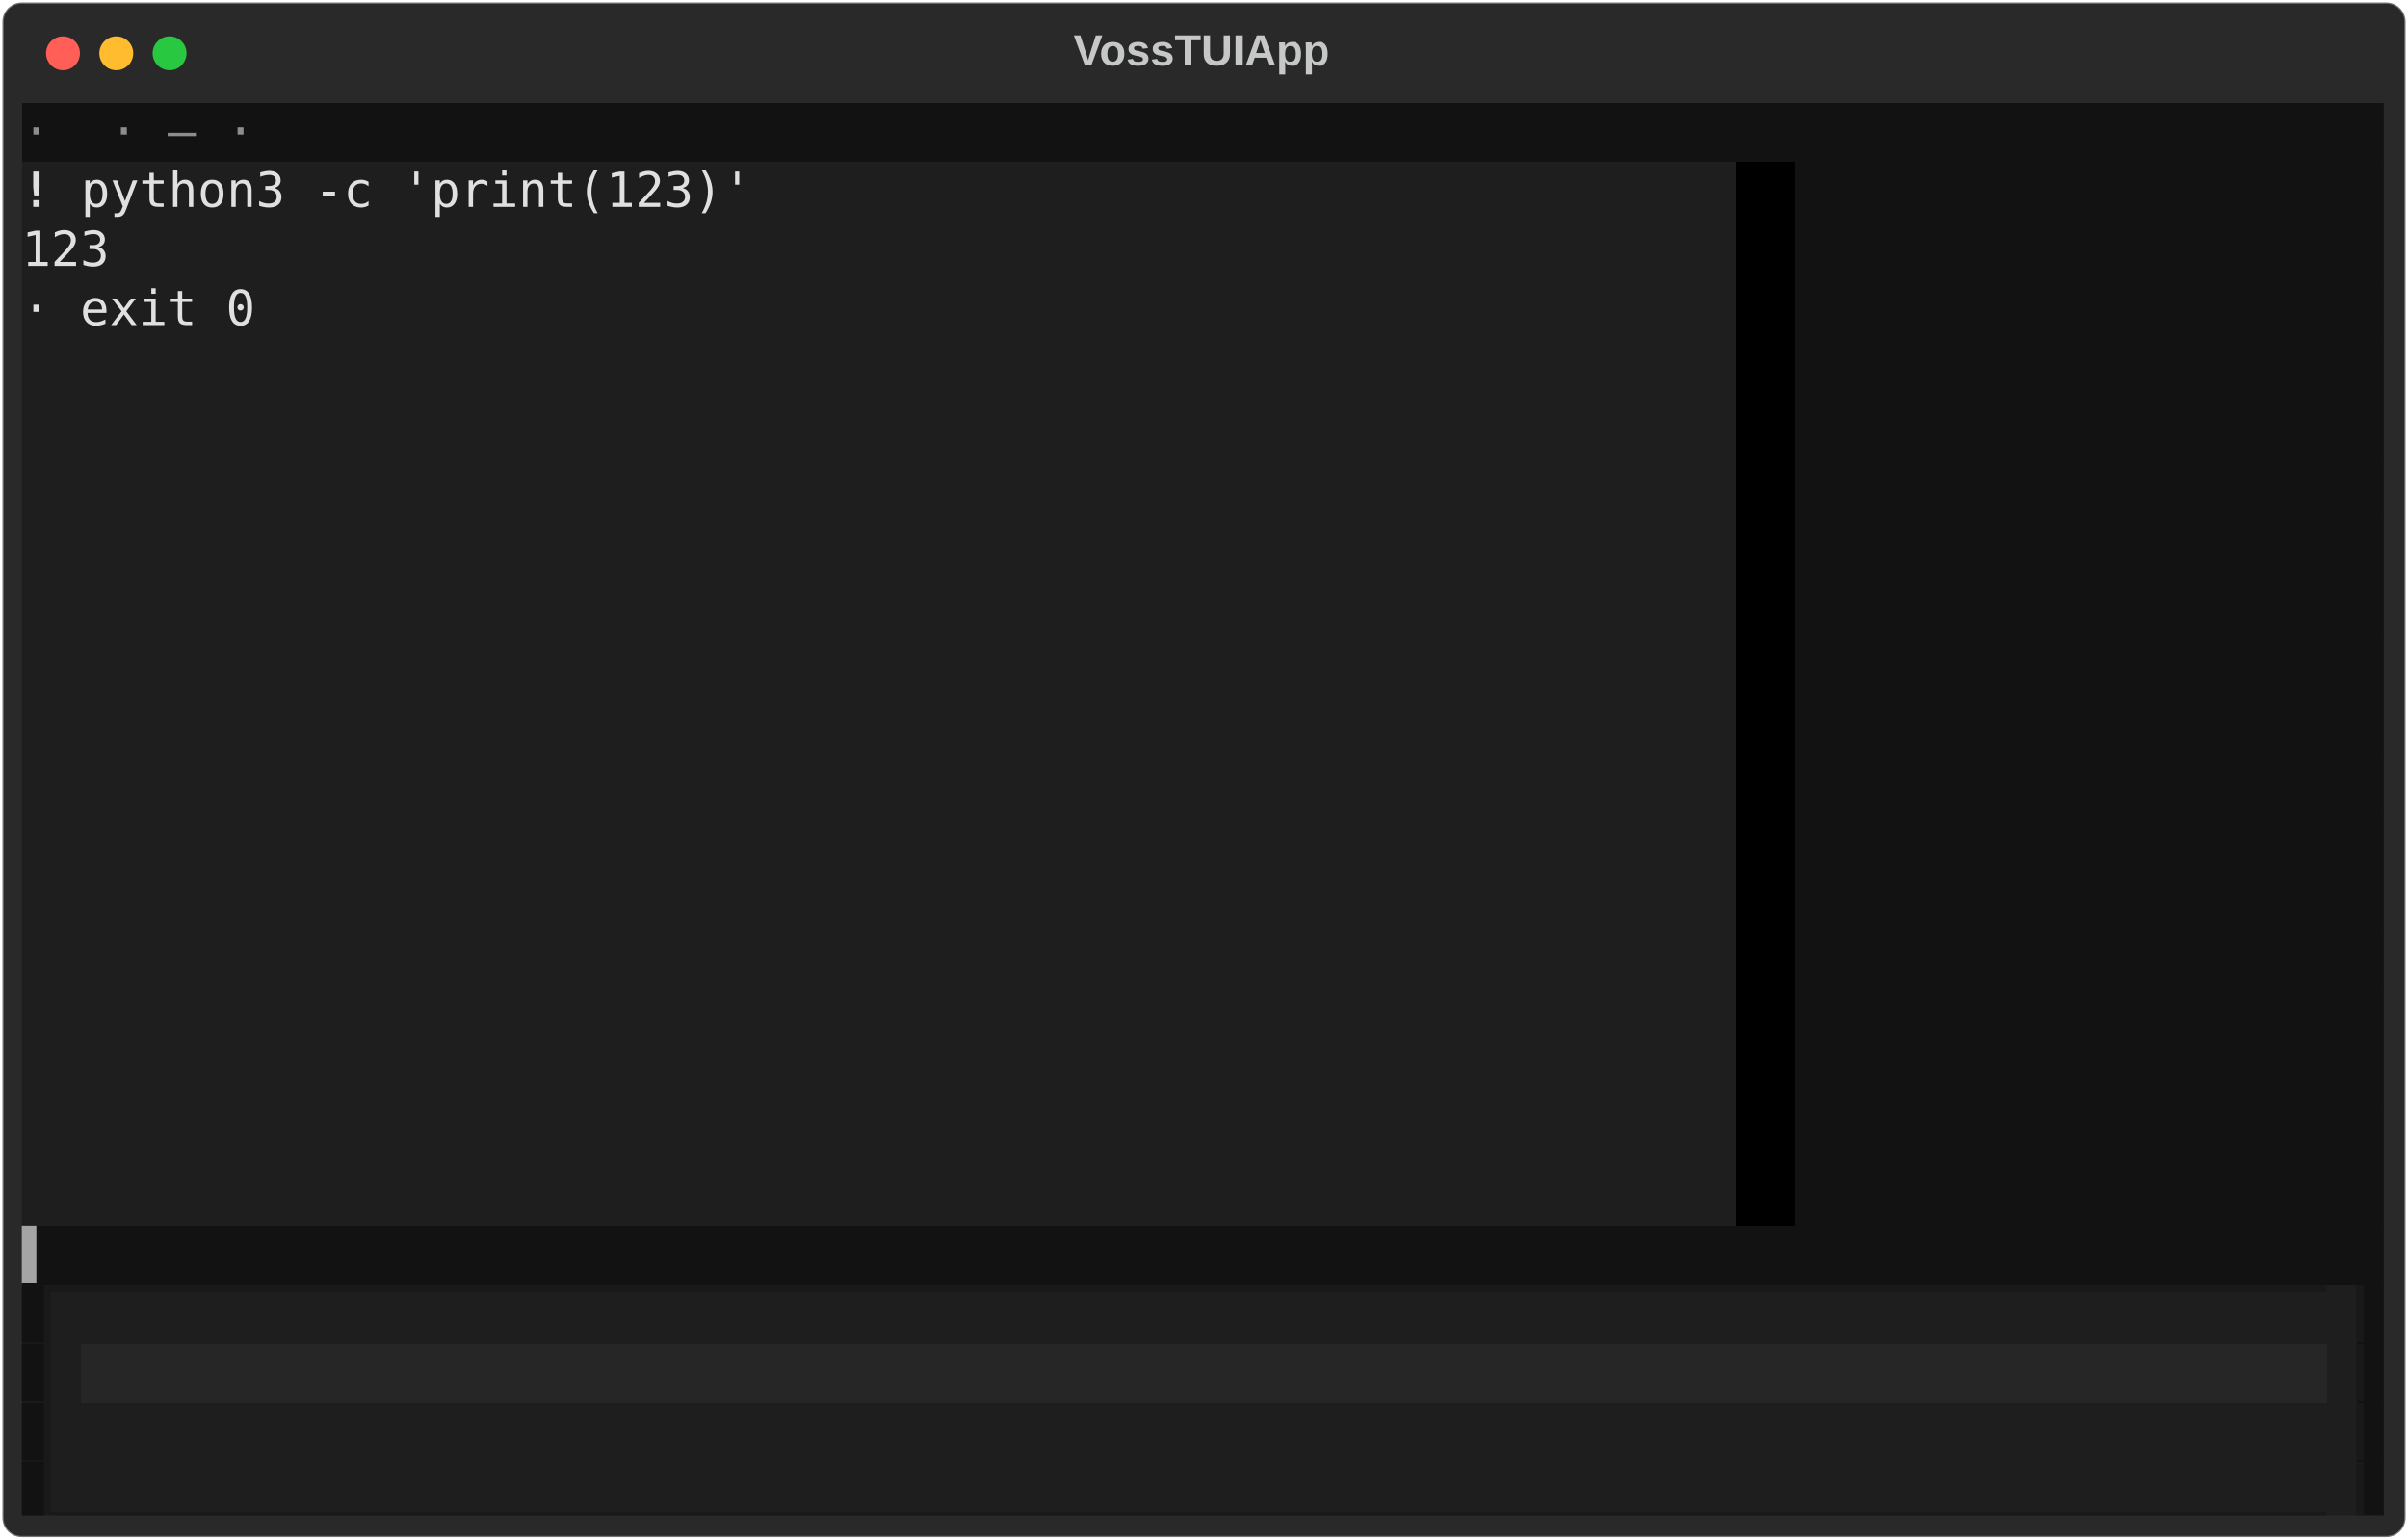
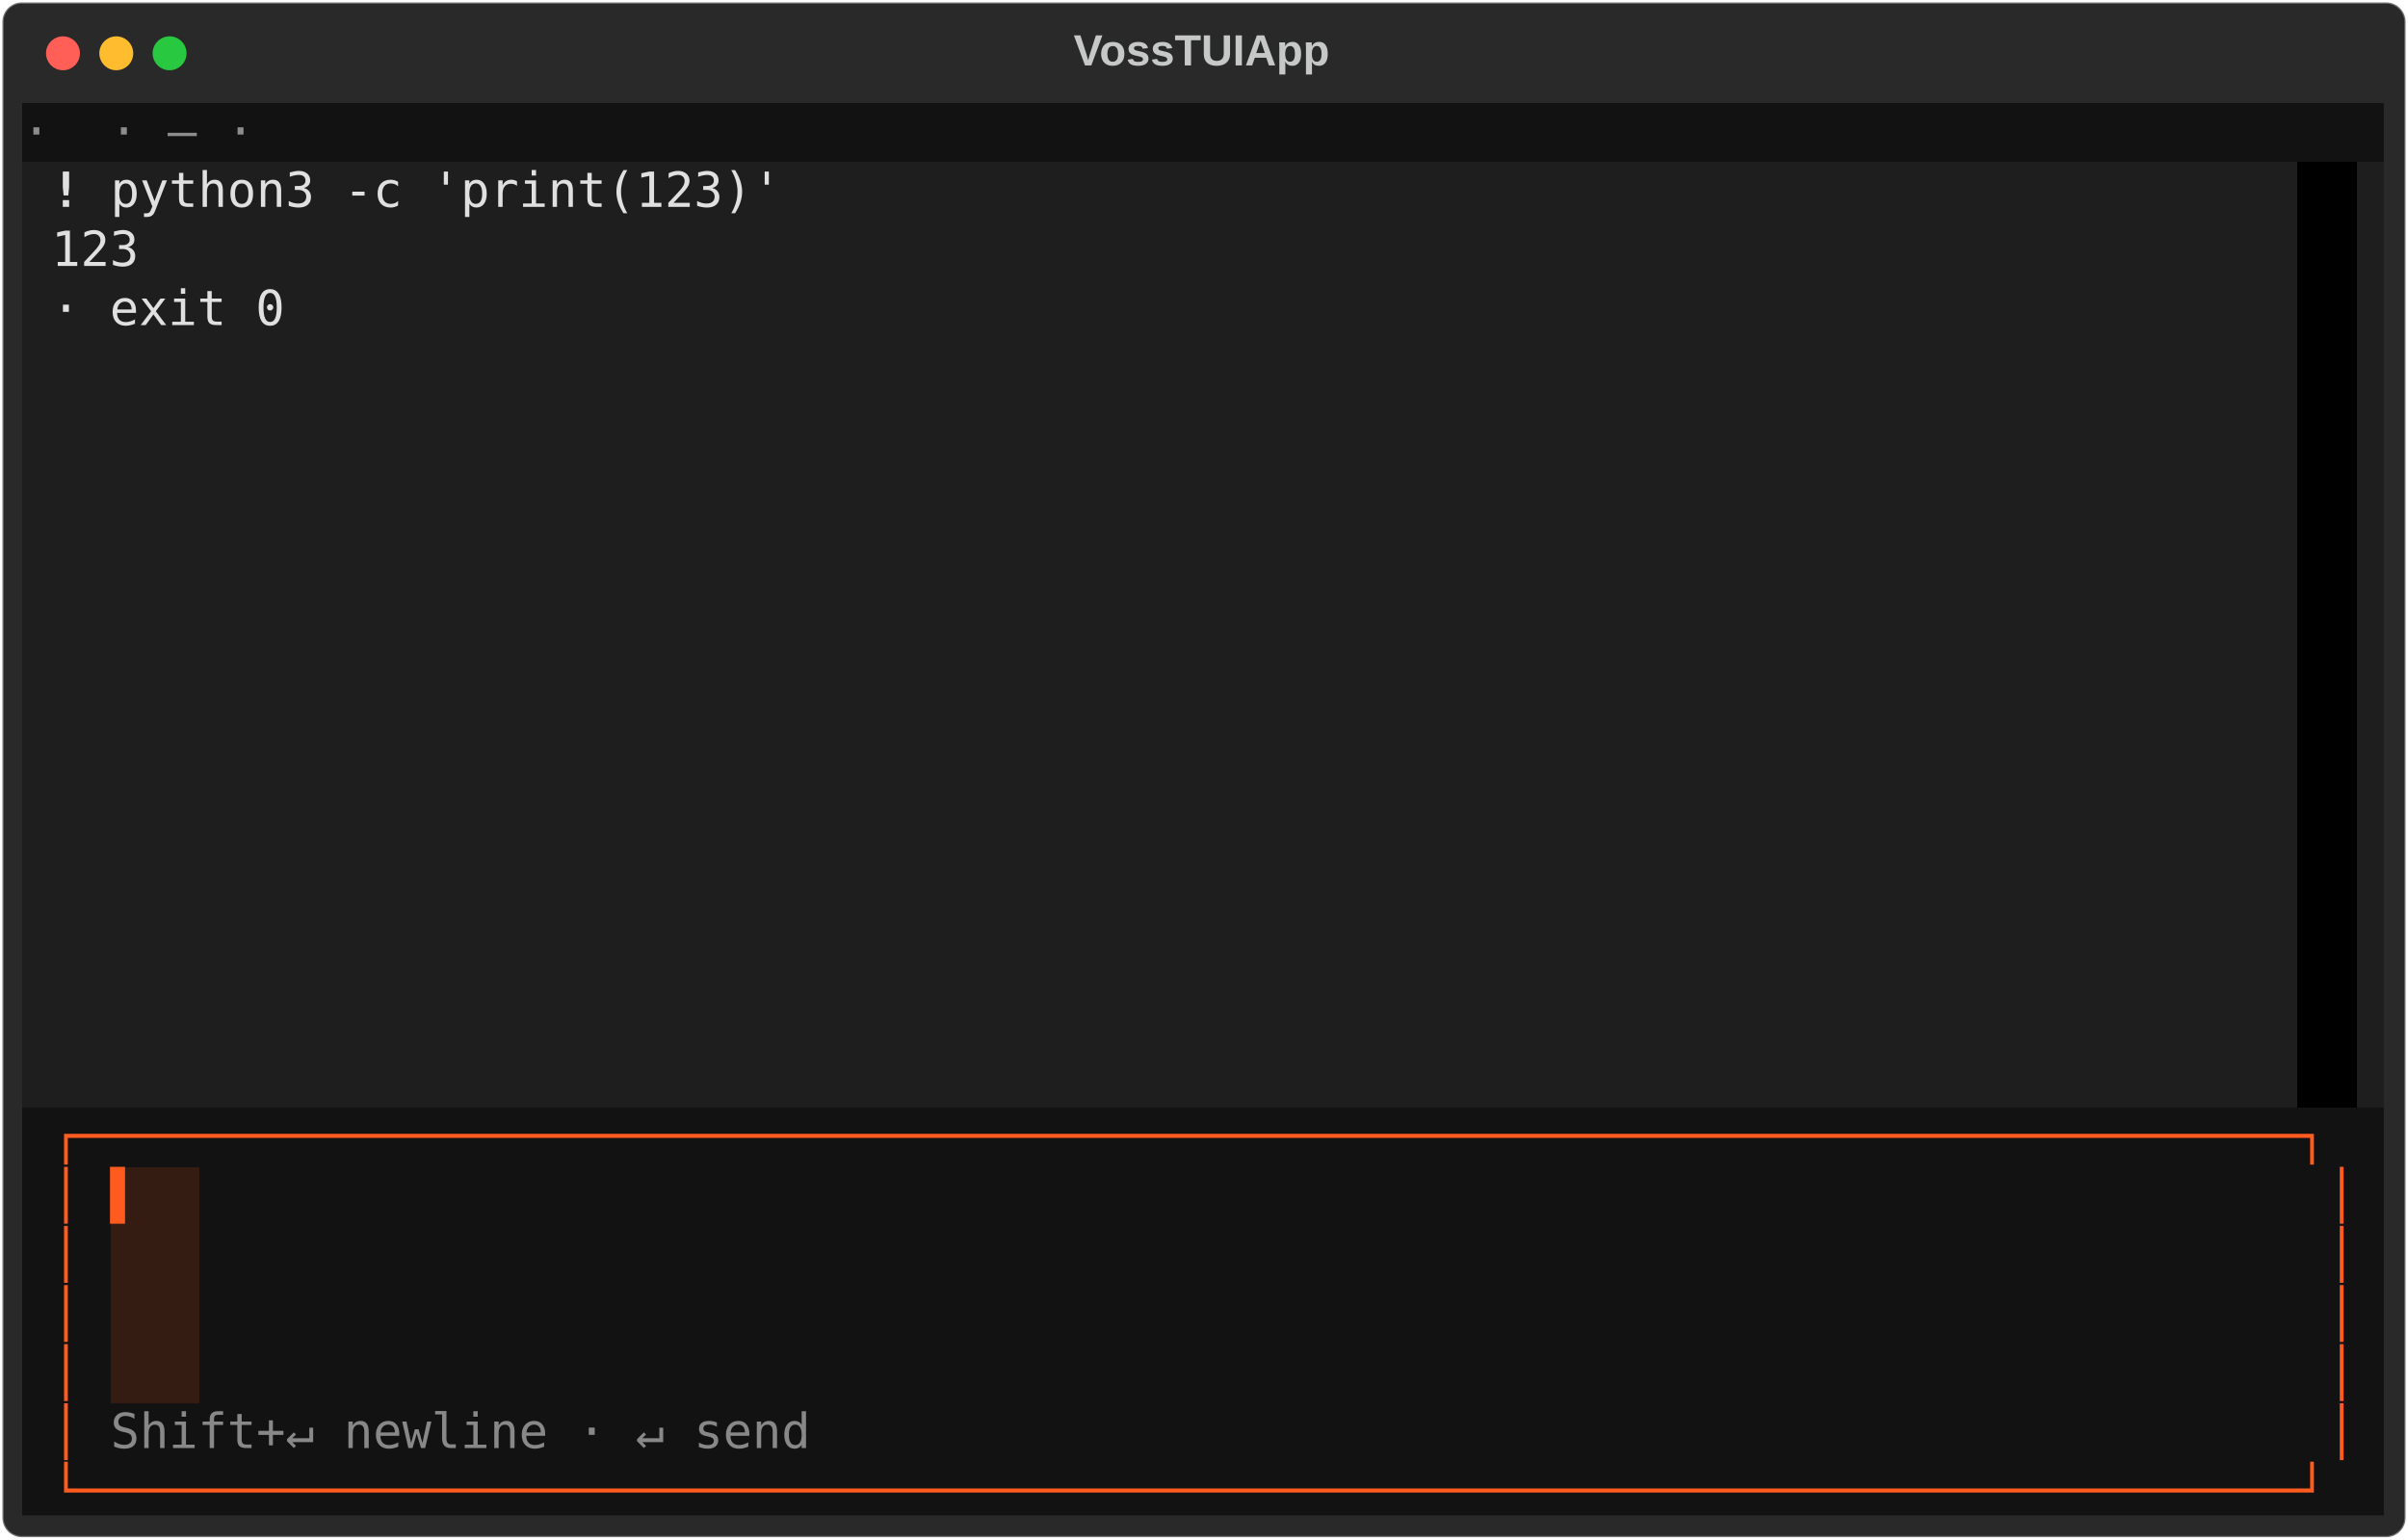
<svg xmlns="http://www.w3.org/2000/svg" class="rich-terminal" viewBox="0 0 994 635.6">
  <style>

    @font-face {
        font-family: "Fira Code";
        src: local("FiraCode-Regular"),
                url("https://cdnjs.cloudflare.com/ajax/libs/firacode/6.2.0/woff2/FiraCode-Regular.woff2") format("woff2"),
                url("https://cdnjs.cloudflare.com/ajax/libs/firacode/6.2.0/woff/FiraCode-Regular.woff") format("woff");
        font-style: normal;
        font-weight: 400;
    }
    @font-face {
        font-family: "Fira Code";
        src: local("FiraCode-Bold"),
                url("https://cdnjs.cloudflare.com/ajax/libs/firacode/6.2.0/woff2/FiraCode-Bold.woff2") format("woff2"),
                url("https://cdnjs.cloudflare.com/ajax/libs/firacode/6.2.0/woff/FiraCode-Bold.woff") format("woff");
        font-style: bold;
        font-weight: 700;
    }

    .terminal-matrix {
        font-family: Fira Code, monospace;
        font-size: 20px;
        line-height: 24.4px;
        font-variant-east-asian: full-width;
    }

    .terminal-title {
        font-size: 18px;
        font-weight: bold;
        font-family: arial;
    }

    .terminal-r1 { fill: #8d8d8d }
.terminal-r2 { fill: #c5c8c6 }
.terminal-r3 { fill: #e0e0e0;font-weight: bold }
.terminal-r4 { fill: #e0e0e0 }
- .terminal-r5 { fill: #a4a4a4 }
- .terminal-r6 { fill: #121212 }
- .terminal-r7 { fill: #191919 }
+ .terminal-r5 { fill: #ff5b1f }
+ .terminal-r6 { fill: #ff5b1f;font-weight: bold }
+ .terminal-r7 { fill: #888888 }
    </style>
  <defs>
    <clipPath id="terminal-clip-terminal">
      <rect x="0" y="0" width="975.0" height="584.6" />
    </clipPath>
    <clipPath id="terminal-line-0">
      <rect x="0" y="1.5" width="976" height="24.65" />
    </clipPath>
    <clipPath id="terminal-line-1">
      <rect x="0" y="25.9" width="976" height="24.65" />
    </clipPath>
    <clipPath id="terminal-line-2">
      <rect x="0" y="50.3" width="976" height="24.65" />
    </clipPath>
    <clipPath id="terminal-line-3">
      <rect x="0" y="74.7" width="976" height="24.65" />
    </clipPath>
    <clipPath id="terminal-line-4">
      <rect x="0" y="99.1" width="976" height="24.65" />
    </clipPath>
    <clipPath id="terminal-line-5">
      <rect x="0" y="123.5" width="976" height="24.65" />
    </clipPath>
    <clipPath id="terminal-line-6">
      <rect x="0" y="147.9" width="976" height="24.65" />
    </clipPath>
    <clipPath id="terminal-line-7">
      <rect x="0" y="172.3" width="976" height="24.65" />
    </clipPath>
    <clipPath id="terminal-line-8">
      <rect x="0" y="196.7" width="976" height="24.65" />
    </clipPath>
    <clipPath id="terminal-line-9">
      <rect x="0" y="221.1" width="976" height="24.65" />
    </clipPath>
    <clipPath id="terminal-line-10">
      <rect x="0" y="245.5" width="976" height="24.65" />
    </clipPath>
    <clipPath id="terminal-line-11">
      <rect x="0" y="269.9" width="976" height="24.65" />
    </clipPath>
    <clipPath id="terminal-line-12">
      <rect x="0" y="294.3" width="976" height="24.65" />
    </clipPath>
    <clipPath id="terminal-line-13">
      <rect x="0" y="318.7" width="976" height="24.65" />
    </clipPath>
    <clipPath id="terminal-line-14">
      <rect x="0" y="343.1" width="976" height="24.65" />
    </clipPath>
    <clipPath id="terminal-line-15">
      <rect x="0" y="367.5" width="976" height="24.65" />
    </clipPath>
    <clipPath id="terminal-line-16">
      <rect x="0" y="391.9" width="976" height="24.65" />
    </clipPath>
    <clipPath id="terminal-line-17">
      <rect x="0" y="416.3" width="976" height="24.65" />
    </clipPath>
    <clipPath id="terminal-line-18">
      <rect x="0" y="440.7" width="976" height="24.65" />
    </clipPath>
    <clipPath id="terminal-line-19">
      <rect x="0" y="465.1" width="976" height="24.65" />
    </clipPath>
    <clipPath id="terminal-line-20">
      <rect x="0" y="489.5" width="976" height="24.65" />
    </clipPath>
    <clipPath id="terminal-line-21">
      <rect x="0" y="513.9" width="976" height="24.65" />
    </clipPath>
    <clipPath id="terminal-line-22">
      <rect x="0" y="538.3" width="976" height="24.65" />
    </clipPath>
  </defs>
  <rect fill="#292929" stroke="rgba(255,255,255,0.35)" stroke-width="1" x="1" y="1" width="992" height="633.6" rx="8" />
  <text class="terminal-title" fill="#c5c8c6" text-anchor="middle" x="496" y="27">VossTUIApp</text>
  <g transform="translate(26,22)">
    <circle cx="0" cy="0" r="7" fill="#ff5f57" />
    <circle cx="22" cy="0" r="7" fill="#febc2e" />
    <circle cx="44" cy="0" r="7" fill="#28c840" />
  </g>
  <g transform="translate(9, 41)" clip-path="url(#terminal-clip-terminal)">
    <rect fill="#121212" x="0" y="1.5" width="122" height="24.65" shape-rendering="crispEdges" />
    <rect fill="#121212" x="122" y="1.5" width="854" height="24.65" shape-rendering="crispEdges" />
-     <rect fill="#1e1e1e" x="0" y="25.9" width="24.4" height="24.65" shape-rendering="crispEdges" />
-     <rect fill="#1e1e1e" x="24.4" y="25.9" width="683.2" height="24.65" shape-rendering="crispEdges" />
-     <rect fill="#000000" x="707.6" y="25.9" width="24.4" height="24.65" shape-rendering="crispEdges" />
-     <rect fill="#121212" x="732" y="25.9" width="244" height="24.65" shape-rendering="crispEdges" />
-     <rect fill="#1e1e1e" x="0" y="50.3" width="707.6" height="24.65" shape-rendering="crispEdges" />
-     <rect fill="#000000" x="707.6" y="50.3" width="24.4" height="24.65" shape-rendering="crispEdges" />
-     <rect fill="#121212" x="732" y="50.3" width="244" height="24.65" shape-rendering="crispEdges" />
-     <rect fill="#1e1e1e" x="0" y="74.7" width="707.6" height="24.65" shape-rendering="crispEdges" />
-     <rect fill="#000000" x="707.6" y="74.7" width="24.4" height="24.65" shape-rendering="crispEdges" />
-     <rect fill="#121212" x="732" y="74.7" width="244" height="24.65" shape-rendering="crispEdges" />
-     <rect fill="#1e1e1e" x="0" y="99.1" width="707.6" height="24.65" shape-rendering="crispEdges" />
-     <rect fill="#000000" x="707.6" y="99.1" width="24.4" height="24.65" shape-rendering="crispEdges" />
-     <rect fill="#121212" x="732" y="99.1" width="244" height="24.65" shape-rendering="crispEdges" />
-     <rect fill="#1e1e1e" x="0" y="123.5" width="707.6" height="24.65" shape-rendering="crispEdges" />
-     <rect fill="#000000" x="707.6" y="123.5" width="24.4" height="24.65" shape-rendering="crispEdges" />
-     <rect fill="#121212" x="732" y="123.5" width="244" height="24.65" shape-rendering="crispEdges" />
-     <rect fill="#1e1e1e" x="0" y="147.9" width="707.6" height="24.65" shape-rendering="crispEdges" />
-     <rect fill="#000000" x="707.6" y="147.9" width="24.4" height="24.65" shape-rendering="crispEdges" />
-     <rect fill="#121212" x="732" y="147.9" width="244" height="24.65" shape-rendering="crispEdges" />
-     <rect fill="#1e1e1e" x="0" y="172.3" width="707.6" height="24.65" shape-rendering="crispEdges" />
-     <rect fill="#000000" x="707.6" y="172.3" width="24.4" height="24.65" shape-rendering="crispEdges" />
-     <rect fill="#121212" x="732" y="172.3" width="244" height="24.65" shape-rendering="crispEdges" />
-     <rect fill="#1e1e1e" x="0" y="196.7" width="707.6" height="24.65" shape-rendering="crispEdges" />
-     <rect fill="#000000" x="707.6" y="196.7" width="24.4" height="24.65" shape-rendering="crispEdges" />
-     <rect fill="#121212" x="732" y="196.7" width="244" height="24.65" shape-rendering="crispEdges" />
-     <rect fill="#1e1e1e" x="0" y="221.1" width="707.6" height="24.65" shape-rendering="crispEdges" />
-     <rect fill="#000000" x="707.6" y="221.1" width="24.4" height="24.65" shape-rendering="crispEdges" />
-     <rect fill="#121212" x="732" y="221.1" width="244" height="24.65" shape-rendering="crispEdges" />
-     <rect fill="#1e1e1e" x="0" y="245.5" width="707.6" height="24.65" shape-rendering="crispEdges" />
-     <rect fill="#000000" x="707.6" y="245.5" width="24.4" height="24.65" shape-rendering="crispEdges" />
-     <rect fill="#121212" x="732" y="245.5" width="244" height="24.65" shape-rendering="crispEdges" />
-     <rect fill="#1e1e1e" x="0" y="269.9" width="707.6" height="24.65" shape-rendering="crispEdges" />
-     <rect fill="#000000" x="707.6" y="269.9" width="24.4" height="24.65" shape-rendering="crispEdges" />
-     <rect fill="#121212" x="732" y="269.9" width="244" height="24.65" shape-rendering="crispEdges" />
-     <rect fill="#1e1e1e" x="0" y="294.3" width="707.6" height="24.65" shape-rendering="crispEdges" />
-     <rect fill="#000000" x="707.6" y="294.3" width="24.4" height="24.65" shape-rendering="crispEdges" />
-     <rect fill="#121212" x="732" y="294.3" width="244" height="24.65" shape-rendering="crispEdges" />
-     <rect fill="#1e1e1e" x="0" y="318.7" width="707.6" height="24.65" shape-rendering="crispEdges" />
-     <rect fill="#000000" x="707.6" y="318.7" width="24.4" height="24.65" shape-rendering="crispEdges" />
-     <rect fill="#121212" x="732" y="318.7" width="244" height="24.65" shape-rendering="crispEdges" />
-     <rect fill="#1e1e1e" x="0" y="343.1" width="707.6" height="24.65" shape-rendering="crispEdges" />
-     <rect fill="#000000" x="707.6" y="343.1" width="24.4" height="24.65" shape-rendering="crispEdges" />
-     <rect fill="#121212" x="732" y="343.1" width="244" height="24.65" shape-rendering="crispEdges" />
-     <rect fill="#1e1e1e" x="0" y="367.5" width="707.6" height="24.65" shape-rendering="crispEdges" />
-     <rect fill="#000000" x="707.6" y="367.5" width="24.4" height="24.65" shape-rendering="crispEdges" />
-     <rect fill="#121212" x="732" y="367.5" width="244" height="24.65" shape-rendering="crispEdges" />
-     <rect fill="#1e1e1e" x="0" y="391.9" width="707.6" height="24.65" shape-rendering="crispEdges" />
-     <rect fill="#000000" x="707.6" y="391.9" width="24.4" height="24.65" shape-rendering="crispEdges" />
-     <rect fill="#121212" x="732" y="391.9" width="244" height="24.65" shape-rendering="crispEdges" />
-     <rect fill="#1e1e1e" x="0" y="416.3" width="707.6" height="24.65" shape-rendering="crispEdges" />
-     <rect fill="#000000" x="707.6" y="416.3" width="24.4" height="24.65" shape-rendering="crispEdges" />
-     <rect fill="#121212" x="732" y="416.3" width="244" height="24.65" shape-rendering="crispEdges" />
-     <rect fill="#1e1e1e" x="0" y="440.7" width="707.6" height="24.65" shape-rendering="crispEdges" />
-     <rect fill="#000000" x="707.6" y="440.7" width="24.4" height="24.65" shape-rendering="crispEdges" />
-     <rect fill="#121212" x="732" y="440.7" width="244" height="24.65" shape-rendering="crispEdges" />
-     <rect fill="#121212" x="0" y="465.1" width="24.4" height="24.65" shape-rendering="crispEdges" />
-     <rect fill="#121212" x="24.4" y="465.1" width="951.6" height="24.65" shape-rendering="crispEdges" />
-     <rect fill="#191919" x="0" y="489.5" width="12.2" height="24.65" shape-rendering="crispEdges" />
-     <rect fill="#1e1e1e" x="12.2" y="489.5" width="951.6" height="24.65" shape-rendering="crispEdges" />
+     <rect fill="#1e1e1e" x="0" y="25.9" width="12.2" height="24.65" shape-rendering="crispEdges" />
+     <rect fill="#1e1e1e" x="12.2" y="25.9" width="24.4" height="24.65" shape-rendering="crispEdges" />
+     <rect fill="#1e1e1e" x="36.6" y="25.9" width="902.8" height="24.65" shape-rendering="crispEdges" />
+     <rect fill="#000000" x="939.4" y="25.9" width="24.4" height="24.65" shape-rendering="crispEdges" />
+     <rect fill="#1e1e1e" x="963.8" y="25.9" width="12.2" height="24.65" shape-rendering="crispEdges" />
+     <rect fill="#1e1e1e" x="0" y="50.3" width="12.2" height="24.65" shape-rendering="crispEdges" />
+     <rect fill="#1e1e1e" x="12.2" y="50.3" width="927.2" height="24.65" shape-rendering="crispEdges" />
+     <rect fill="#000000" x="939.4" y="50.3" width="24.4" height="24.65" shape-rendering="crispEdges" />
+     <rect fill="#1e1e1e" x="963.8" y="50.3" width="12.2" height="24.65" shape-rendering="crispEdges" />
+     <rect fill="#1e1e1e" x="0" y="74.7" width="12.2" height="24.65" shape-rendering="crispEdges" />
+     <rect fill="#1e1e1e" x="12.2" y="74.7" width="927.2" height="24.65" shape-rendering="crispEdges" />
+     <rect fill="#000000" x="939.4" y="74.7" width="24.4" height="24.65" shape-rendering="crispEdges" />
+     <rect fill="#1e1e1e" x="963.8" y="74.7" width="12.2" height="24.65" shape-rendering="crispEdges" />
+     <rect fill="#1e1e1e" x="0" y="99.1" width="12.2" height="24.65" shape-rendering="crispEdges" />
+     <rect fill="#1e1e1e" x="12.2" y="99.1" width="927.2" height="24.65" shape-rendering="crispEdges" />
+     <rect fill="#000000" x="939.4" y="99.1" width="24.4" height="24.65" shape-rendering="crispEdges" />
+     <rect fill="#1e1e1e" x="963.8" y="99.1" width="12.2" height="24.65" shape-rendering="crispEdges" />
+     <rect fill="#1e1e1e" x="0" y="123.5" width="12.2" height="24.65" shape-rendering="crispEdges" />
+     <rect fill="#1e1e1e" x="12.2" y="123.5" width="927.2" height="24.65" shape-rendering="crispEdges" />
+     <rect fill="#000000" x="939.4" y="123.5" width="24.4" height="24.65" shape-rendering="crispEdges" />
+     <rect fill="#1e1e1e" x="963.8" y="123.5" width="12.2" height="24.65" shape-rendering="crispEdges" />
+     <rect fill="#1e1e1e" x="0" y="147.9" width="12.2" height="24.65" shape-rendering="crispEdges" />
+     <rect fill="#1e1e1e" x="12.2" y="147.9" width="927.2" height="24.65" shape-rendering="crispEdges" />
+     <rect fill="#000000" x="939.4" y="147.9" width="24.4" height="24.65" shape-rendering="crispEdges" />
+     <rect fill="#1e1e1e" x="963.8" y="147.9" width="12.2" height="24.65" shape-rendering="crispEdges" />
+     <rect fill="#1e1e1e" x="0" y="172.3" width="12.2" height="24.65" shape-rendering="crispEdges" />
+     <rect fill="#1e1e1e" x="12.2" y="172.3" width="927.2" height="24.65" shape-rendering="crispEdges" />
+     <rect fill="#000000" x="939.4" y="172.3" width="24.4" height="24.65" shape-rendering="crispEdges" />
+     <rect fill="#1e1e1e" x="963.8" y="172.3" width="12.2" height="24.65" shape-rendering="crispEdges" />
+     <rect fill="#1e1e1e" x="0" y="196.7" width="12.2" height="24.65" shape-rendering="crispEdges" />
+     <rect fill="#1e1e1e" x="12.2" y="196.7" width="927.2" height="24.65" shape-rendering="crispEdges" />
+     <rect fill="#000000" x="939.4" y="196.7" width="24.4" height="24.65" shape-rendering="crispEdges" />
+     <rect fill="#1e1e1e" x="963.8" y="196.7" width="12.2" height="24.65" shape-rendering="crispEdges" />
+     <rect fill="#1e1e1e" x="0" y="221.1" width="12.2" height="24.65" shape-rendering="crispEdges" />
+     <rect fill="#1e1e1e" x="12.2" y="221.1" width="927.2" height="24.65" shape-rendering="crispEdges" />
+     <rect fill="#000000" x="939.4" y="221.1" width="24.4" height="24.65" shape-rendering="crispEdges" />
+     <rect fill="#1e1e1e" x="963.8" y="221.1" width="12.2" height="24.65" shape-rendering="crispEdges" />
+     <rect fill="#1e1e1e" x="0" y="245.5" width="12.2" height="24.65" shape-rendering="crispEdges" />
+     <rect fill="#1e1e1e" x="12.2" y="245.5" width="927.2" height="24.65" shape-rendering="crispEdges" />
+     <rect fill="#000000" x="939.4" y="245.5" width="24.4" height="24.65" shape-rendering="crispEdges" />
+     <rect fill="#1e1e1e" x="963.8" y="245.5" width="12.2" height="24.65" shape-rendering="crispEdges" />
+     <rect fill="#1e1e1e" x="0" y="269.9" width="12.2" height="24.65" shape-rendering="crispEdges" />
+     <rect fill="#1e1e1e" x="12.2" y="269.9" width="927.2" height="24.65" shape-rendering="crispEdges" />
+     <rect fill="#000000" x="939.4" y="269.9" width="24.4" height="24.65" shape-rendering="crispEdges" />
+     <rect fill="#1e1e1e" x="963.8" y="269.9" width="12.2" height="24.65" shape-rendering="crispEdges" />
+     <rect fill="#1e1e1e" x="0" y="294.3" width="12.2" height="24.65" shape-rendering="crispEdges" />
+     <rect fill="#1e1e1e" x="12.2" y="294.3" width="927.2" height="24.65" shape-rendering="crispEdges" />
+     <rect fill="#000000" x="939.4" y="294.3" width="24.4" height="24.65" shape-rendering="crispEdges" />
+     <rect fill="#1e1e1e" x="963.8" y="294.3" width="12.2" height="24.65" shape-rendering="crispEdges" />
+     <rect fill="#1e1e1e" x="0" y="318.7" width="12.2" height="24.65" shape-rendering="crispEdges" />
+     <rect fill="#1e1e1e" x="12.2" y="318.7" width="927.2" height="24.65" shape-rendering="crispEdges" />
+     <rect fill="#000000" x="939.4" y="318.7" width="24.4" height="24.65" shape-rendering="crispEdges" />
+     <rect fill="#1e1e1e" x="963.8" y="318.7" width="12.2" height="24.65" shape-rendering="crispEdges" />
+     <rect fill="#1e1e1e" x="0" y="343.1" width="12.2" height="24.65" shape-rendering="crispEdges" />
+     <rect fill="#1e1e1e" x="12.2" y="343.1" width="927.2" height="24.65" shape-rendering="crispEdges" />
+     <rect fill="#000000" x="939.4" y="343.1" width="24.4" height="24.65" shape-rendering="crispEdges" />
+     <rect fill="#1e1e1e" x="963.8" y="343.1" width="12.2" height="24.65" shape-rendering="crispEdges" />
+     <rect fill="#1e1e1e" x="0" y="367.5" width="12.2" height="24.65" shape-rendering="crispEdges" />
+     <rect fill="#1e1e1e" x="12.2" y="367.5" width="927.2" height="24.65" shape-rendering="crispEdges" />
+     <rect fill="#000000" x="939.4" y="367.5" width="24.4" height="24.65" shape-rendering="crispEdges" />
+     <rect fill="#1e1e1e" x="963.8" y="367.5" width="12.2" height="24.65" shape-rendering="crispEdges" />
+     <rect fill="#1e1e1e" x="0" y="391.9" width="12.2" height="24.65" shape-rendering="crispEdges" />
+     <rect fill="#1e1e1e" x="12.2" y="391.9" width="927.2" height="24.65" shape-rendering="crispEdges" />
+     <rect fill="#000000" x="939.4" y="391.9" width="24.4" height="24.65" shape-rendering="crispEdges" />
+     <rect fill="#1e1e1e" x="963.8" y="391.9" width="12.2" height="24.65" shape-rendering="crispEdges" />
+     <rect fill="#121212" x="0" y="416.3" width="12.2" height="24.65" shape-rendering="crispEdges" />
+     <rect fill="#121212" x="12.2" y="416.3" width="951.6" height="24.65" shape-rendering="crispEdges" />
+     <rect fill="#121212" x="963.8" y="416.3" width="12.2" height="24.65" shape-rendering="crispEdges" />
+     <rect fill="#121212" x="0" y="440.7" width="12.2" height="24.65" shape-rendering="crispEdges" />
+     <rect fill="#121212" x="12.2" y="440.7" width="12.2" height="24.65" shape-rendering="crispEdges" />
+     <rect fill="#121212" x="24.4" y="440.7" width="12.2" height="24.65" shape-rendering="crispEdges" />
+     <rect fill="#351c13" x="36.6" y="440.7" width="36.6" height="24.65" shape-rendering="crispEdges" />
+     <rect fill="#121212" x="73.2" y="440.7" width="854" height="24.65" shape-rendering="crispEdges" />
+     <rect fill="#121212" x="927.2" y="440.7" width="24.4" height="24.65" shape-rendering="crispEdges" />
+     <rect fill="#121212" x="951.6" y="440.7" width="12.2" height="24.65" shape-rendering="crispEdges" />
+     <rect fill="#121212" x="963.8" y="440.7" width="12.2" height="24.65" shape-rendering="crispEdges" />
+     <rect fill="#121212" x="0" y="465.1" width="12.2" height="24.65" shape-rendering="crispEdges" />
+     <rect fill="#121212" x="12.2" y="465.1" width="12.2" height="24.65" shape-rendering="crispEdges" />
+     <rect fill="#121212" x="24.4" y="465.1" width="12.2" height="24.65" shape-rendering="crispEdges" />
+     <rect fill="#351c13" x="36.6" y="465.1" width="36.6" height="24.65" shape-rendering="crispEdges" />
+     <rect fill="#121212" x="73.2" y="465.1" width="878.4" height="24.65" shape-rendering="crispEdges" />
+     <rect fill="#121212" x="951.6" y="465.1" width="12.2" height="24.65" shape-rendering="crispEdges" />
+     <rect fill="#121212" x="963.8" y="465.1" width="12.2" height="24.65" shape-rendering="crispEdges" />
+     <rect fill="#121212" x="0" y="489.5" width="12.2" height="24.65" shape-rendering="crispEdges" />
+     <rect fill="#121212" x="12.2" y="489.5" width="12.2" height="24.65" shape-rendering="crispEdges" />
+     <rect fill="#121212" x="24.4" y="489.5" width="12.2" height="24.65" shape-rendering="crispEdges" />
+     <rect fill="#351c13" x="36.6" y="489.5" width="36.6" height="24.65" shape-rendering="crispEdges" />
+     <rect fill="#121212" x="73.2" y="489.5" width="878.4" height="24.65" shape-rendering="crispEdges" />
+     <rect fill="#121212" x="951.6" y="489.5" width="12.2" height="24.65" shape-rendering="crispEdges" />
    <rect fill="#121212" x="963.8" y="489.5" width="12.2" height="24.65" shape-rendering="crispEdges" />
-     <rect fill="#191919" x="0" y="513.9" width="12.2" height="24.65" shape-rendering="crispEdges" />
-     <rect fill="#1e1e1e" x="12.2" y="513.9" width="12.2" height="24.65" shape-rendering="crispEdges" />
-     <rect fill="#1e1e1e" x="24.4" y="513.9" width="0" height="24.65" shape-rendering="crispEdges" />
-     <rect fill="#262626" x="24.4" y="513.9" width="927.2" height="24.65" shape-rendering="crispEdges" />
-     <rect fill="#1e1e1e" x="951.6" y="513.9" width="12.2" height="24.65" shape-rendering="crispEdges" />
+     <rect fill="#121212" x="0" y="513.9" width="12.2" height="24.65" shape-rendering="crispEdges" />
+     <rect fill="#121212" x="12.2" y="513.9" width="12.2" height="24.65" shape-rendering="crispEdges" />
+     <rect fill="#121212" x="24.4" y="513.9" width="12.2" height="24.65" shape-rendering="crispEdges" />
+     <rect fill="#351c13" x="36.6" y="513.9" width="36.6" height="24.65" shape-rendering="crispEdges" />
+     <rect fill="#121212" x="73.2" y="513.9" width="878.4" height="24.65" shape-rendering="crispEdges" />
+     <rect fill="#121212" x="951.6" y="513.9" width="12.2" height="24.65" shape-rendering="crispEdges" />
    <rect fill="#121212" x="963.8" y="513.9" width="12.2" height="24.65" shape-rendering="crispEdges" />
-     <rect fill="#191919" x="0" y="538.3" width="12.2" height="24.65" shape-rendering="crispEdges" />
-     <rect fill="#1e1e1e" x="12.2" y="538.3" width="951.6" height="24.65" shape-rendering="crispEdges" />
+     <rect fill="#121212" x="0" y="538.3" width="12.2" height="24.65" shape-rendering="crispEdges" />
+     <rect fill="#121212" x="12.2" y="538.3" width="12.2" height="24.65" shape-rendering="crispEdges" />
+     <rect fill="#121212" x="24.4" y="538.3" width="12.2" height="24.65" shape-rendering="crispEdges" />
+     <rect fill="#121212" x="36.6" y="538.3" width="902.8" height="24.65" shape-rendering="crispEdges" />
+     <rect fill="#121212" x="939.4" y="538.3" width="12.2" height="24.65" shape-rendering="crispEdges" />
+     <rect fill="#121212" x="951.6" y="538.3" width="12.2" height="24.65" shape-rendering="crispEdges" />
    <rect fill="#121212" x="963.8" y="538.3" width="12.2" height="24.65" shape-rendering="crispEdges" />
-     <rect fill="#191919" x="0" y="562.7" width="12.2" height="24.65" shape-rendering="crispEdges" />
-     <rect fill="#1e1e1e" x="12.2" y="562.7" width="951.6" height="24.65" shape-rendering="crispEdges" />
+     <rect fill="#121212" x="0" y="562.7" width="12.2" height="24.65" shape-rendering="crispEdges" />
+     <rect fill="#121212" x="12.2" y="562.7" width="951.6" height="24.65" shape-rendering="crispEdges" />
    <rect fill="#121212" x="963.8" y="562.7" width="12.2" height="24.65" shape-rendering="crispEdges" />
    <g class="terminal-matrix">
      <text class="terminal-r1" x="0" y="20" textLength="122" clip-path="url(#terminal-line-0)"> ·  · — · </text>
      <text class="terminal-r2" x="976" y="20" textLength="12.2" clip-path="url(#terminal-line-0)">
</text>
-       <text class="terminal-r3" x="0" y="44.4" textLength="24.4" clip-path="url(#terminal-line-1)">! </text>
-       <text class="terminal-r4" x="24.4" y="44.4" textLength="683.2" clip-path="url(#terminal-line-1)">python3 -c 'print(123)'                                 </text>
+       <text class="terminal-r3" x="12.2" y="44.4" textLength="24.4" clip-path="url(#terminal-line-1)">! </text>
+       <text class="terminal-r4" x="36.6" y="44.4" textLength="902.8" clip-path="url(#terminal-line-1)">python3 -c 'print(123)'                                                   </text>
      <text class="terminal-r2" x="976" y="44.4" textLength="12.2" clip-path="url(#terminal-line-1)">
</text>
-       <text class="terminal-r4" x="0" y="68.8" textLength="707.6" clip-path="url(#terminal-line-2)">123                                                       </text>
+       <text class="terminal-r4" x="12.2" y="68.8" textLength="927.2" clip-path="url(#terminal-line-2)">123                                                                         </text>
      <text class="terminal-r2" x="976" y="68.8" textLength="12.2" clip-path="url(#terminal-line-2)">
</text>
-       <text class="terminal-r4" x="0" y="93.2" textLength="707.6" clip-path="url(#terminal-line-3)">· exit 0                                                  </text>
+       <text class="terminal-r4" x="12.2" y="93.2" textLength="927.2" clip-path="url(#terminal-line-3)">· exit 0                                                                    </text>
      <text class="terminal-r2" x="976" y="93.2" textLength="12.2" clip-path="url(#terminal-line-3)">
</text>
      <text class="terminal-r2" x="976" y="117.6" textLength="12.2" clip-path="url(#terminal-line-4)">
</text>
      <text class="terminal-r2" x="976" y="142" textLength="12.2" clip-path="url(#terminal-line-5)">
</text>
      <text class="terminal-r2" x="976" y="166.4" textLength="12.2" clip-path="url(#terminal-line-6)">
</text>
      <text class="terminal-r2" x="976" y="190.8" textLength="12.2" clip-path="url(#terminal-line-7)">
</text>
      <text class="terminal-r2" x="976" y="215.2" textLength="12.2" clip-path="url(#terminal-line-8)">
</text>
      <text class="terminal-r2" x="976" y="239.6" textLength="12.2" clip-path="url(#terminal-line-9)">
</text>
      <text class="terminal-r2" x="976" y="264" textLength="12.2" clip-path="url(#terminal-line-10)">
</text>
      <text class="terminal-r2" x="976" y="288.4" textLength="12.2" clip-path="url(#terminal-line-11)">
</text>
      <text class="terminal-r2" x="976" y="312.8" textLength="12.2" clip-path="url(#terminal-line-12)">
</text>
      <text class="terminal-r2" x="976" y="337.2" textLength="12.2" clip-path="url(#terminal-line-13)">
</text>
      <text class="terminal-r2" x="976" y="361.6" textLength="12.2" clip-path="url(#terminal-line-14)">
</text>
      <text class="terminal-r2" x="976" y="386" textLength="12.2" clip-path="url(#terminal-line-15)">
</text>
      <text class="terminal-r2" x="976" y="410.4" textLength="12.2" clip-path="url(#terminal-line-16)">
</text>
+       <text class="terminal-r5" x="12.2" y="434.8" textLength="951.6" clip-path="url(#terminal-line-17)">┌────────────────────────────────────────────────────────────────────────────┐</text>
      <text class="terminal-r2" x="976" y="434.8" textLength="12.2" clip-path="url(#terminal-line-17)">
</text>
+       <text class="terminal-r5" x="12.2" y="459.2" textLength="12.2" clip-path="url(#terminal-line-18)">│</text>
+       <text class="terminal-r6" x="36.6" y="459.2" textLength="36.6" clip-path="url(#terminal-line-18)">▌  </text>
+       <text class="terminal-r5" x="951.6" y="459.2" textLength="12.2" clip-path="url(#terminal-line-18)">│</text>
      <text class="terminal-r2" x="976" y="459.2" textLength="12.2" clip-path="url(#terminal-line-18)">
</text>
-       <text class="terminal-r5" x="0" y="483.6" textLength="24.4" clip-path="url(#terminal-line-19)">▌ </text>
+       <text class="terminal-r5" x="12.2" y="483.6" textLength="12.2" clip-path="url(#terminal-line-19)">│</text>
+       <text class="terminal-r5" x="951.6" y="483.6" textLength="12.2" clip-path="url(#terminal-line-19)">│</text>
      <text class="terminal-r2" x="976" y="483.6" textLength="12.2" clip-path="url(#terminal-line-19)">
</text>
-       <text class="terminal-r6" x="0" y="508" textLength="12.2" clip-path="url(#terminal-line-20)">▊</text>
-       <text class="terminal-r7" x="12.2" y="508" textLength="951.6" clip-path="url(#terminal-line-20)">▔▔▔▔▔▔▔▔▔▔▔▔▔▔▔▔▔▔▔▔▔▔▔▔▔▔▔▔▔▔▔▔▔▔▔▔▔▔▔▔▔▔▔▔▔▔▔▔▔▔▔▔▔▔▔▔▔▔▔▔▔▔▔▔▔▔▔▔▔▔▔▔▔▔▔▔▔▔</text>
-       <text class="terminal-r7" x="963.8" y="508" textLength="12.2" clip-path="url(#terminal-line-20)">▎</text>
+       <text class="terminal-r5" x="12.2" y="508" textLength="12.2" clip-path="url(#terminal-line-20)">│</text>
+       <text class="terminal-r5" x="951.6" y="508" textLength="12.2" clip-path="url(#terminal-line-20)">│</text>
      <text class="terminal-r2" x="976" y="508" textLength="12.2" clip-path="url(#terminal-line-20)">
</text>
-       <text class="terminal-r6" x="0" y="532.4" textLength="12.2" clip-path="url(#terminal-line-21)">▊</text>
-       <text class="terminal-r7" x="963.8" y="532.4" textLength="12.2" clip-path="url(#terminal-line-21)">▎</text>
+       <text class="terminal-r5" x="12.2" y="532.4" textLength="12.2" clip-path="url(#terminal-line-21)">│</text>
+       <text class="terminal-r5" x="951.6" y="532.4" textLength="12.2" clip-path="url(#terminal-line-21)">│</text>
      <text class="terminal-r2" x="976" y="532.4" textLength="12.2" clip-path="url(#terminal-line-21)">
</text>
-       <text class="terminal-r6" x="0" y="556.8" textLength="12.2" clip-path="url(#terminal-line-22)">▊</text>
-       <text class="terminal-r7" x="963.8" y="556.8" textLength="12.2" clip-path="url(#terminal-line-22)">▎</text>
+       <text class="terminal-r5" x="12.2" y="556.8" textLength="12.2" clip-path="url(#terminal-line-22)">│</text>
+       <text class="terminal-r7" x="36.6" y="556.8" textLength="902.8" clip-path="url(#terminal-line-22)">                                                  Shift+↵ newline · ↵ send</text>
+       <text class="terminal-r5" x="951.6" y="556.8" textLength="12.2" clip-path="url(#terminal-line-22)">│</text>
      <text class="terminal-r2" x="976" y="556.8" textLength="12.2" clip-path="url(#terminal-line-22)">
</text>
-       <text class="terminal-r6" x="0" y="581.2" textLength="12.2" clip-path="url(#terminal-line-23)">▊</text>
-       <text class="terminal-r7" x="12.2" y="581.2" textLength="951.6" clip-path="url(#terminal-line-23)">▁▁▁▁▁▁▁▁▁▁▁▁▁▁▁▁▁▁▁▁▁▁▁▁▁▁▁▁▁▁▁▁▁▁▁▁▁▁▁▁▁▁▁▁▁▁▁▁▁▁▁▁▁▁▁▁▁▁▁▁▁▁▁▁▁▁▁▁▁▁▁▁▁▁▁▁▁▁</text>
-       <text class="terminal-r7" x="963.8" y="581.2" textLength="12.2" clip-path="url(#terminal-line-23)">▎</text>
+       <text class="terminal-r5" x="12.2" y="581.2" textLength="951.6" clip-path="url(#terminal-line-23)">└────────────────────────────────────────────────────────────────────────────┘</text>
    </g>
  </g>
</svg>
